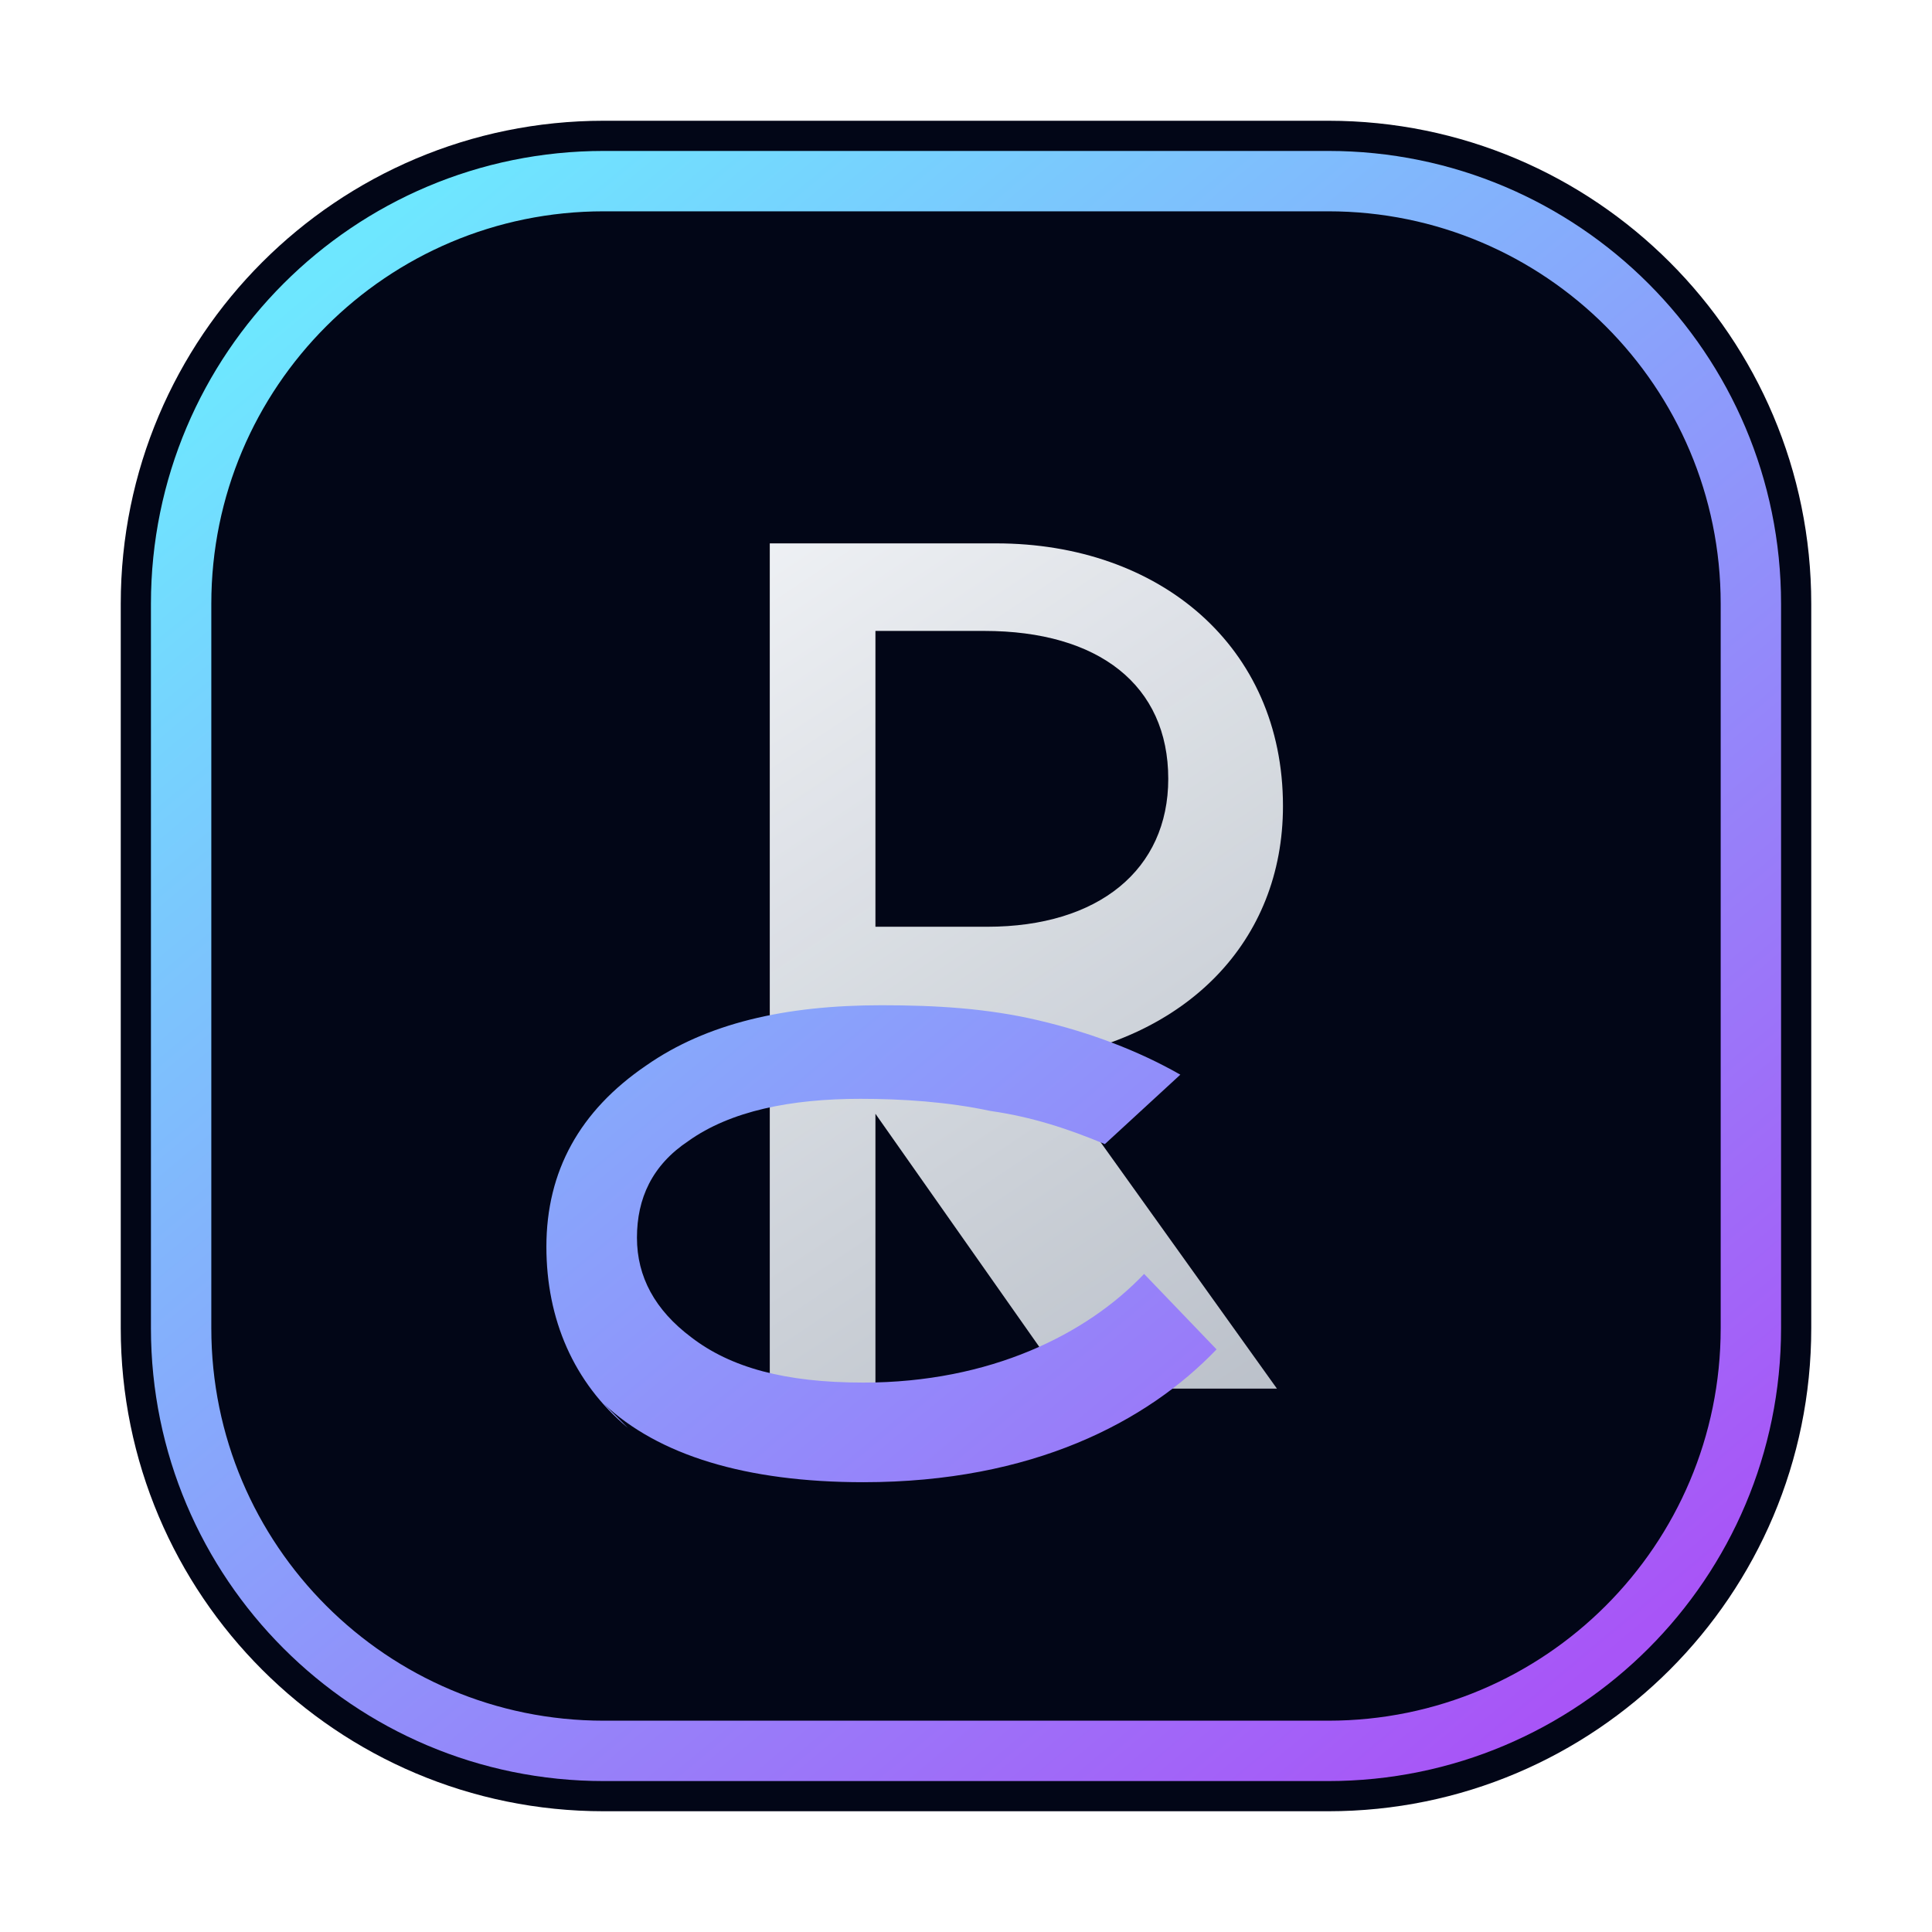
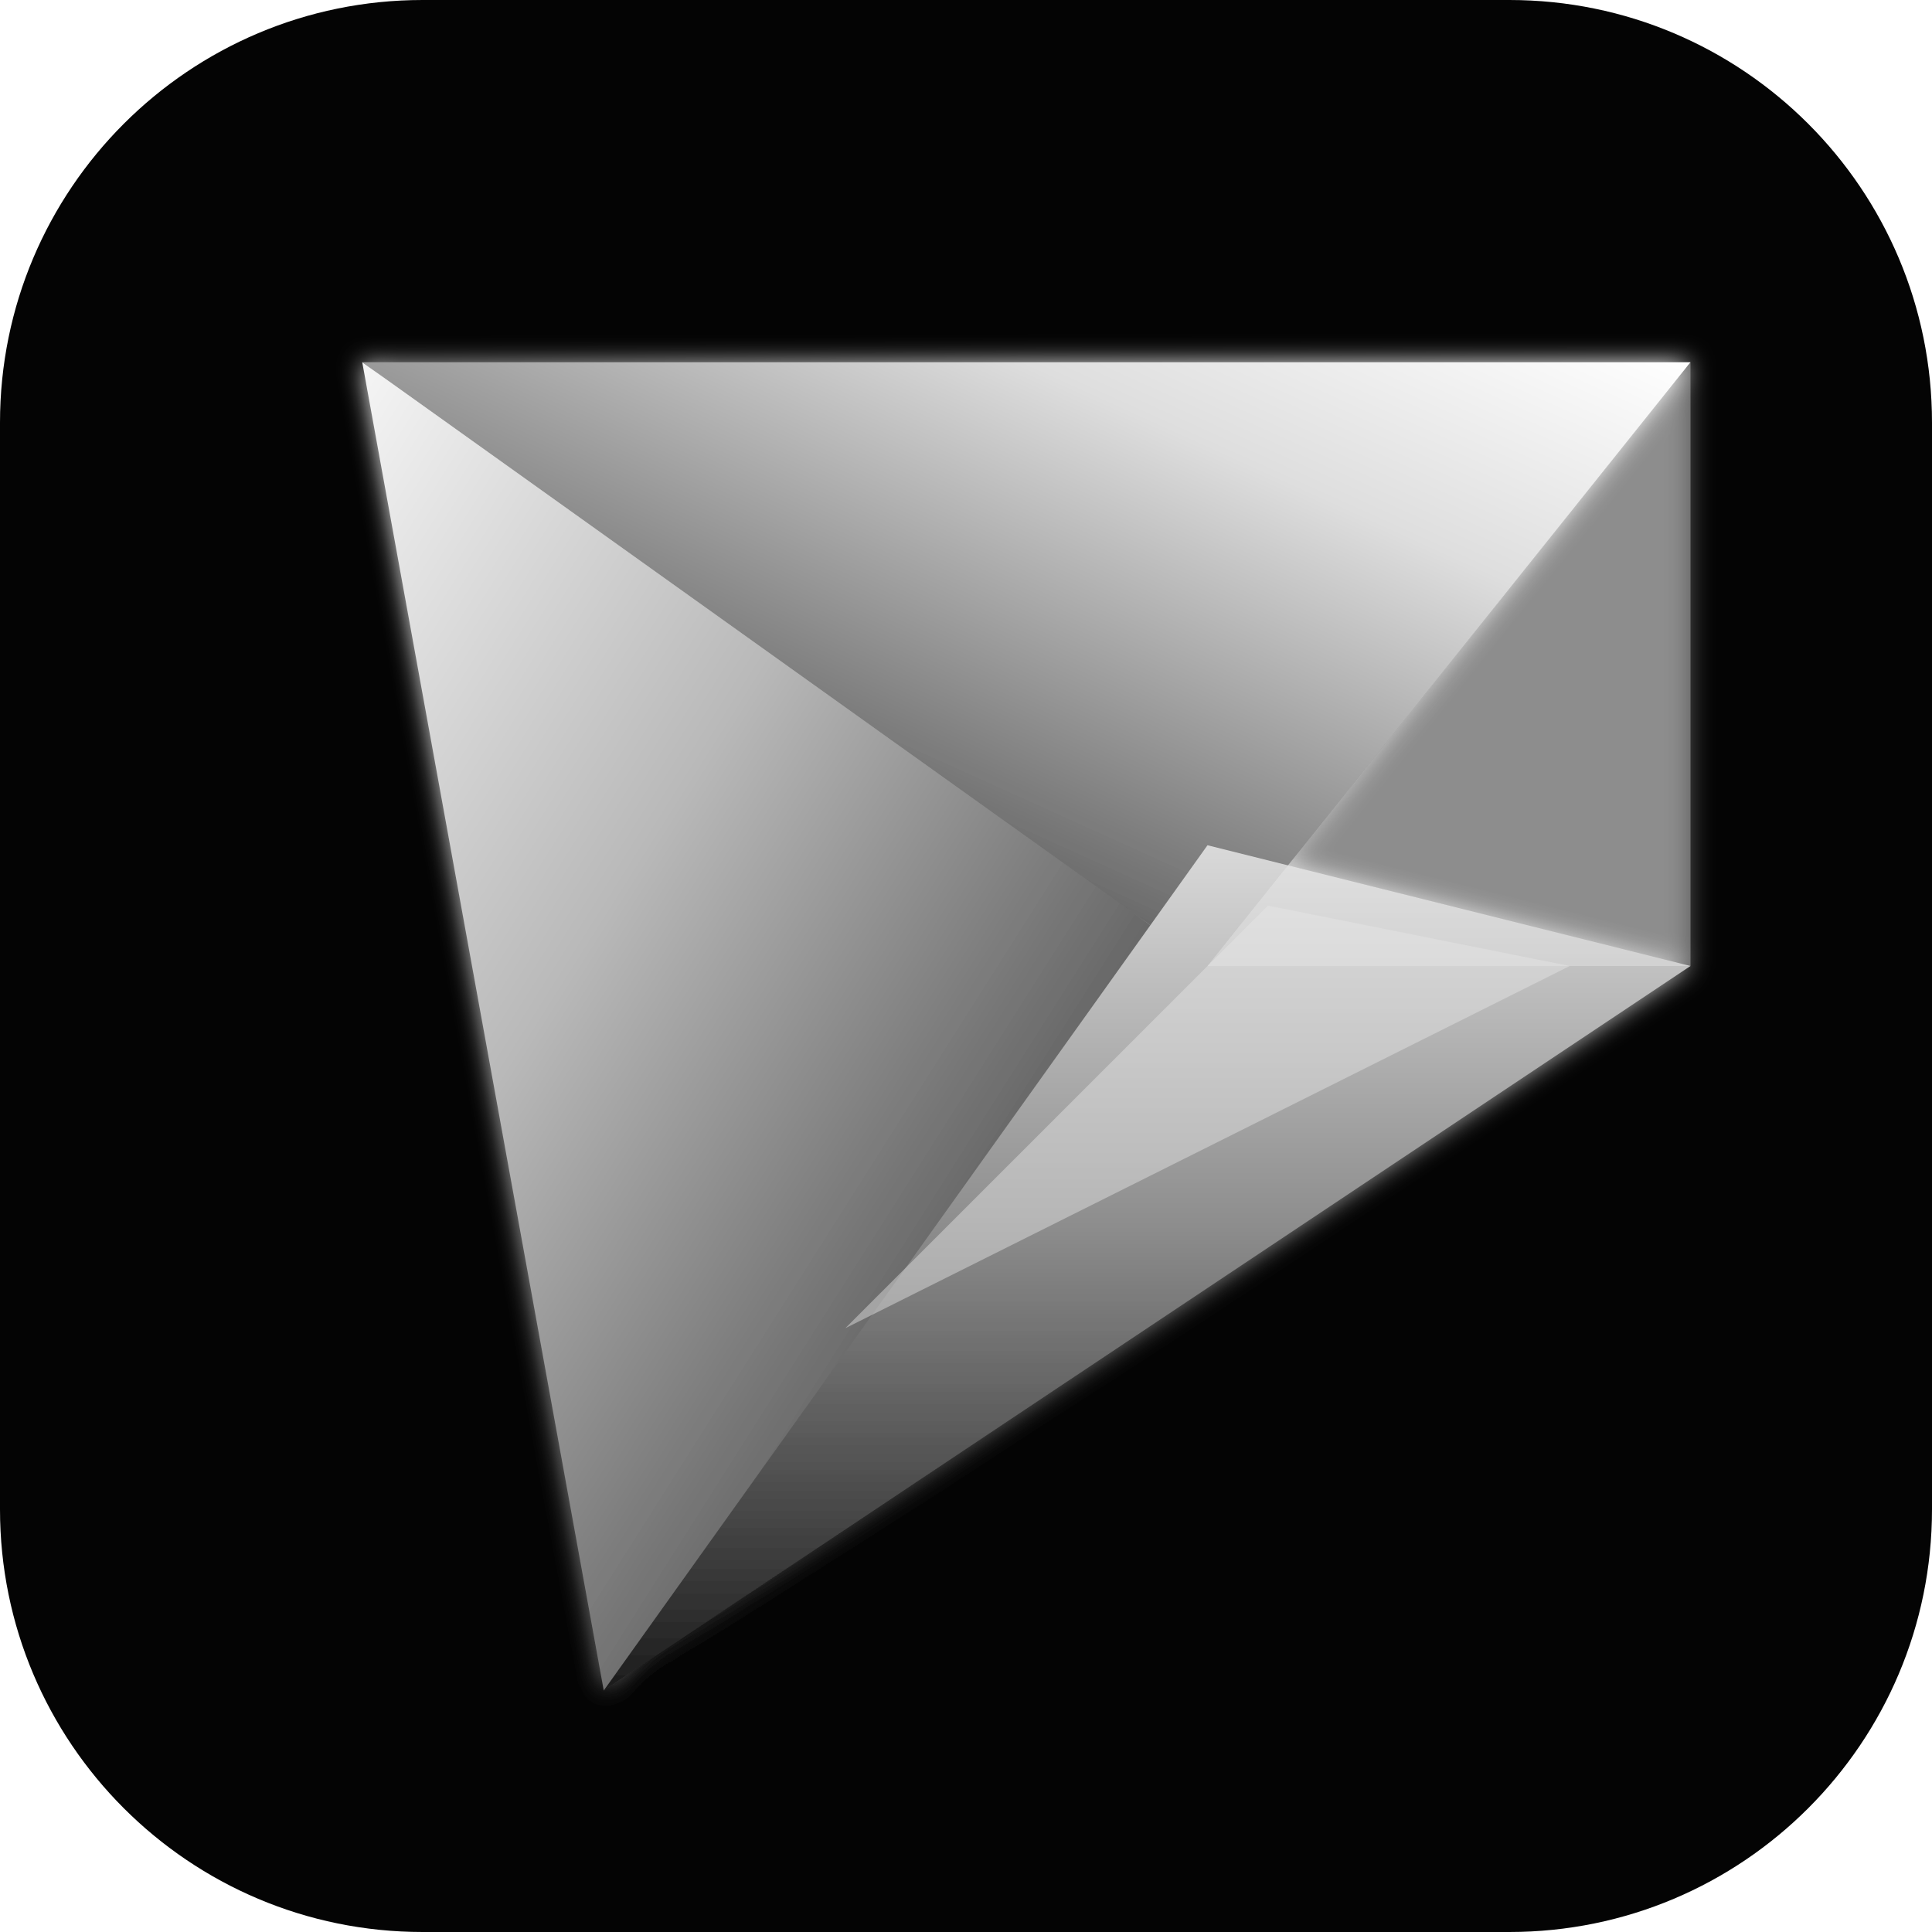
- <svg xmlns="http://www.w3.org/2000/svg" width="64" height="64" viewBox="0 0 64 64" fill="none">
+ <svg xmlns="http://www.w3.org/2000/svg" width="128" height="128" viewBox="0 0 128 128" role="img" aria-labelledby="title desc">
  <defs>
-     <linearGradient id="brandGradient" x1="12" y1="8" x2="52" y2="56" gradientUnits="userSpaceOnUse">
-       <stop offset="0" stop-color="#6EE7FF" />
-       <stop offset="1" stop-color="#A855F7" />
+     <linearGradient id="steel" x1="0%" y1="0%" x2="100%" y2="100%">
+       <stop offset="0%" stop-color="#f5f5f5" />
+       <stop offset="35%" stop-color="#b9b9b9" />
+       <stop offset="65%" stop-color="#6f6f6f" />
+       <stop offset="100%" stop-color="#1f1f1f" />
    </linearGradient>
-     <linearGradient id="accentGradient" x1="20" y1="14" x2="44" y2="50" gradientUnits="userSpaceOnUse">
-       <stop offset="0" stop-color="#F8FAFC" />
-       <stop offset="1" stop-color="#E2E8F0" stop-opacity="0.8" />
+     <linearGradient id="steel-reverse" x1="0%" y1="100%" x2="100%" y2="0%">
+       <stop offset="0%" stop-color="#0f0f0f" />
+       <stop offset="40%" stop-color="#7e7e7e" />
+       <stop offset="75%" stop-color="#dedede" />
+       <stop offset="100%" stop-color="#ffffff" />
    </linearGradient>
+     <linearGradient id="steel-soft" x1="0%" y1="0%" x2="0%" y2="100%">
+       <stop offset="0%" stop-color="#d9d9d9" />
+       <stop offset="45%" stop-color="#8d8d8d" />
+       <stop offset="100%" stop-color="#1c1c1c" />
+     </linearGradient>
+     <filter id="soft-glow" x="-10%" y="-10%" width="120%" height="120%">
+       <feGaussianBlur in="SourceGraphic" stdDeviation="0.8" result="blur" />
+       <feMerge>
+         <feMergeNode in="blur" />
+         <feMergeNode in="SourceGraphic" />
+       </feMerge>
+     </filter>
  </defs>
-   <rect x="4" y="4" width="56" height="56" rx="16" fill="#020617" />
-   <rect x="6" y="6" width="52" height="52" rx="14" stroke="url(#brandGradient)" stroke-width="2" />
-   <path d="M25.5 18H33c5.4 0 9.5 3.4 9.5 8.7 0 4.5-3.2 7.7-8 8.4l7.8 10.9h-6.9l-7.1-10.1H29v10.1h-3.5V18Zm7.2 12.7c3.7 0 6-1.9 6-4.9 0-3.1-2.3-4.9-6.1-4.9H29v9.8h3.7Z" fill="url(#accentGradient)" />
-   <path d="M20 46.5c1.8 1.7 4.7 2.6 8.6 2.6 5.6 0 9.4-2 11.7-4.4l-2.4-2.5c-1.9 2-5.1 3.6-9.3 3.6-2.6 0-4.4-.5-5.7-1.5-1.2-.9-1.8-2-1.8-3.3 0-1.3.5-2.4 1.7-3.2 1.4-1 3.4-1.4 5.7-1.4 1.4 0 2.9.1 4.3.4 1.4.2 2.6.6 3.8 1.1l2.5-2.3c-1.4-.8-3-1.4-4.7-1.8-1.7-.4-3.4-.5-5.2-.5-3.2 0-5.8.6-7.8 2-2.2 1.5-3.3 3.5-3.3 6 0 2.4.9 4.5 2.7 6Z" fill="url(#brandGradient)" />
+   <rect width="128" height="128" rx="28" fill="#040404" />
+   <g transform="translate(16 16)" filter="url(#soft-glow)">
+     <path d="M8 8h88L64 48 8 8z" fill="url(#steel-reverse)" />
+     <path d="M8 8l56 40L24 96 8 8z" fill="url(#steel)" />
+     <path d="M24 96l72-48-32-8-40 56z" fill="url(#steel-soft)" />
+     <path d="M64 48l32-40 0 40-32 0z" fill="#f2f2f2" opacity="0.35" />
+     <path d="M40 72l48-24-20-4-28 28z" fill="#e6e6e6" opacity="0.45" />
+   </g>
</svg>
